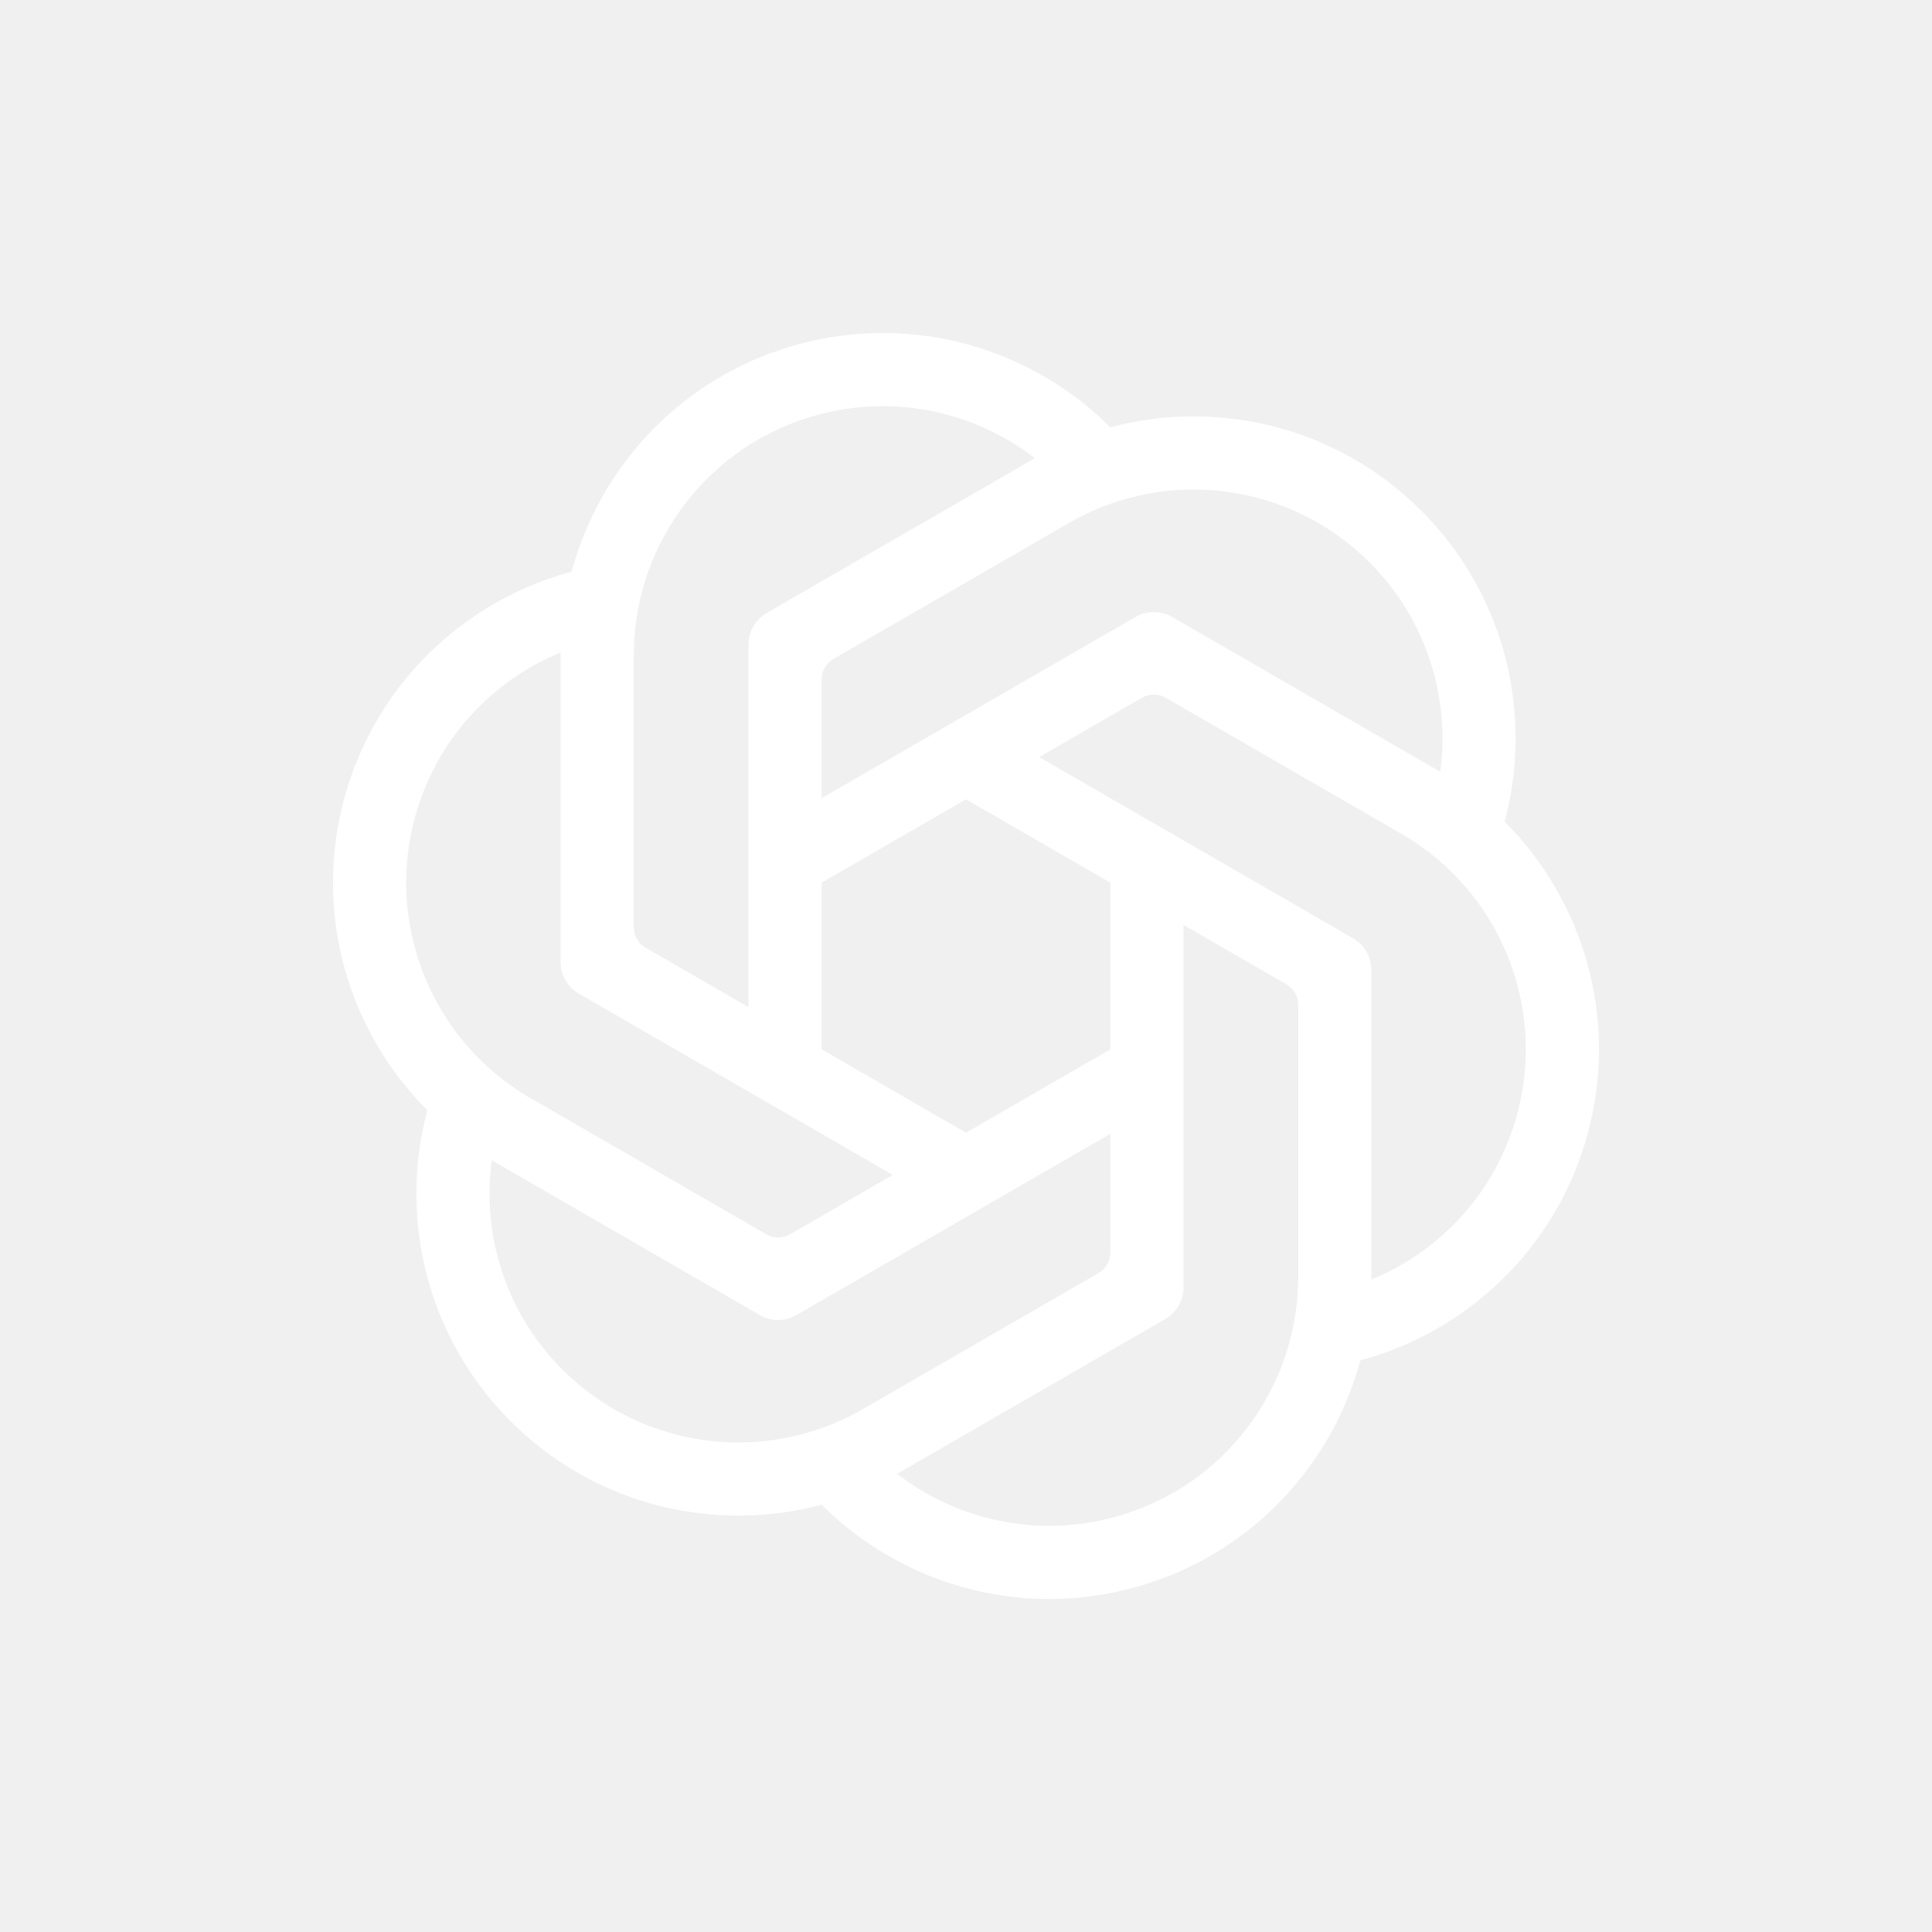
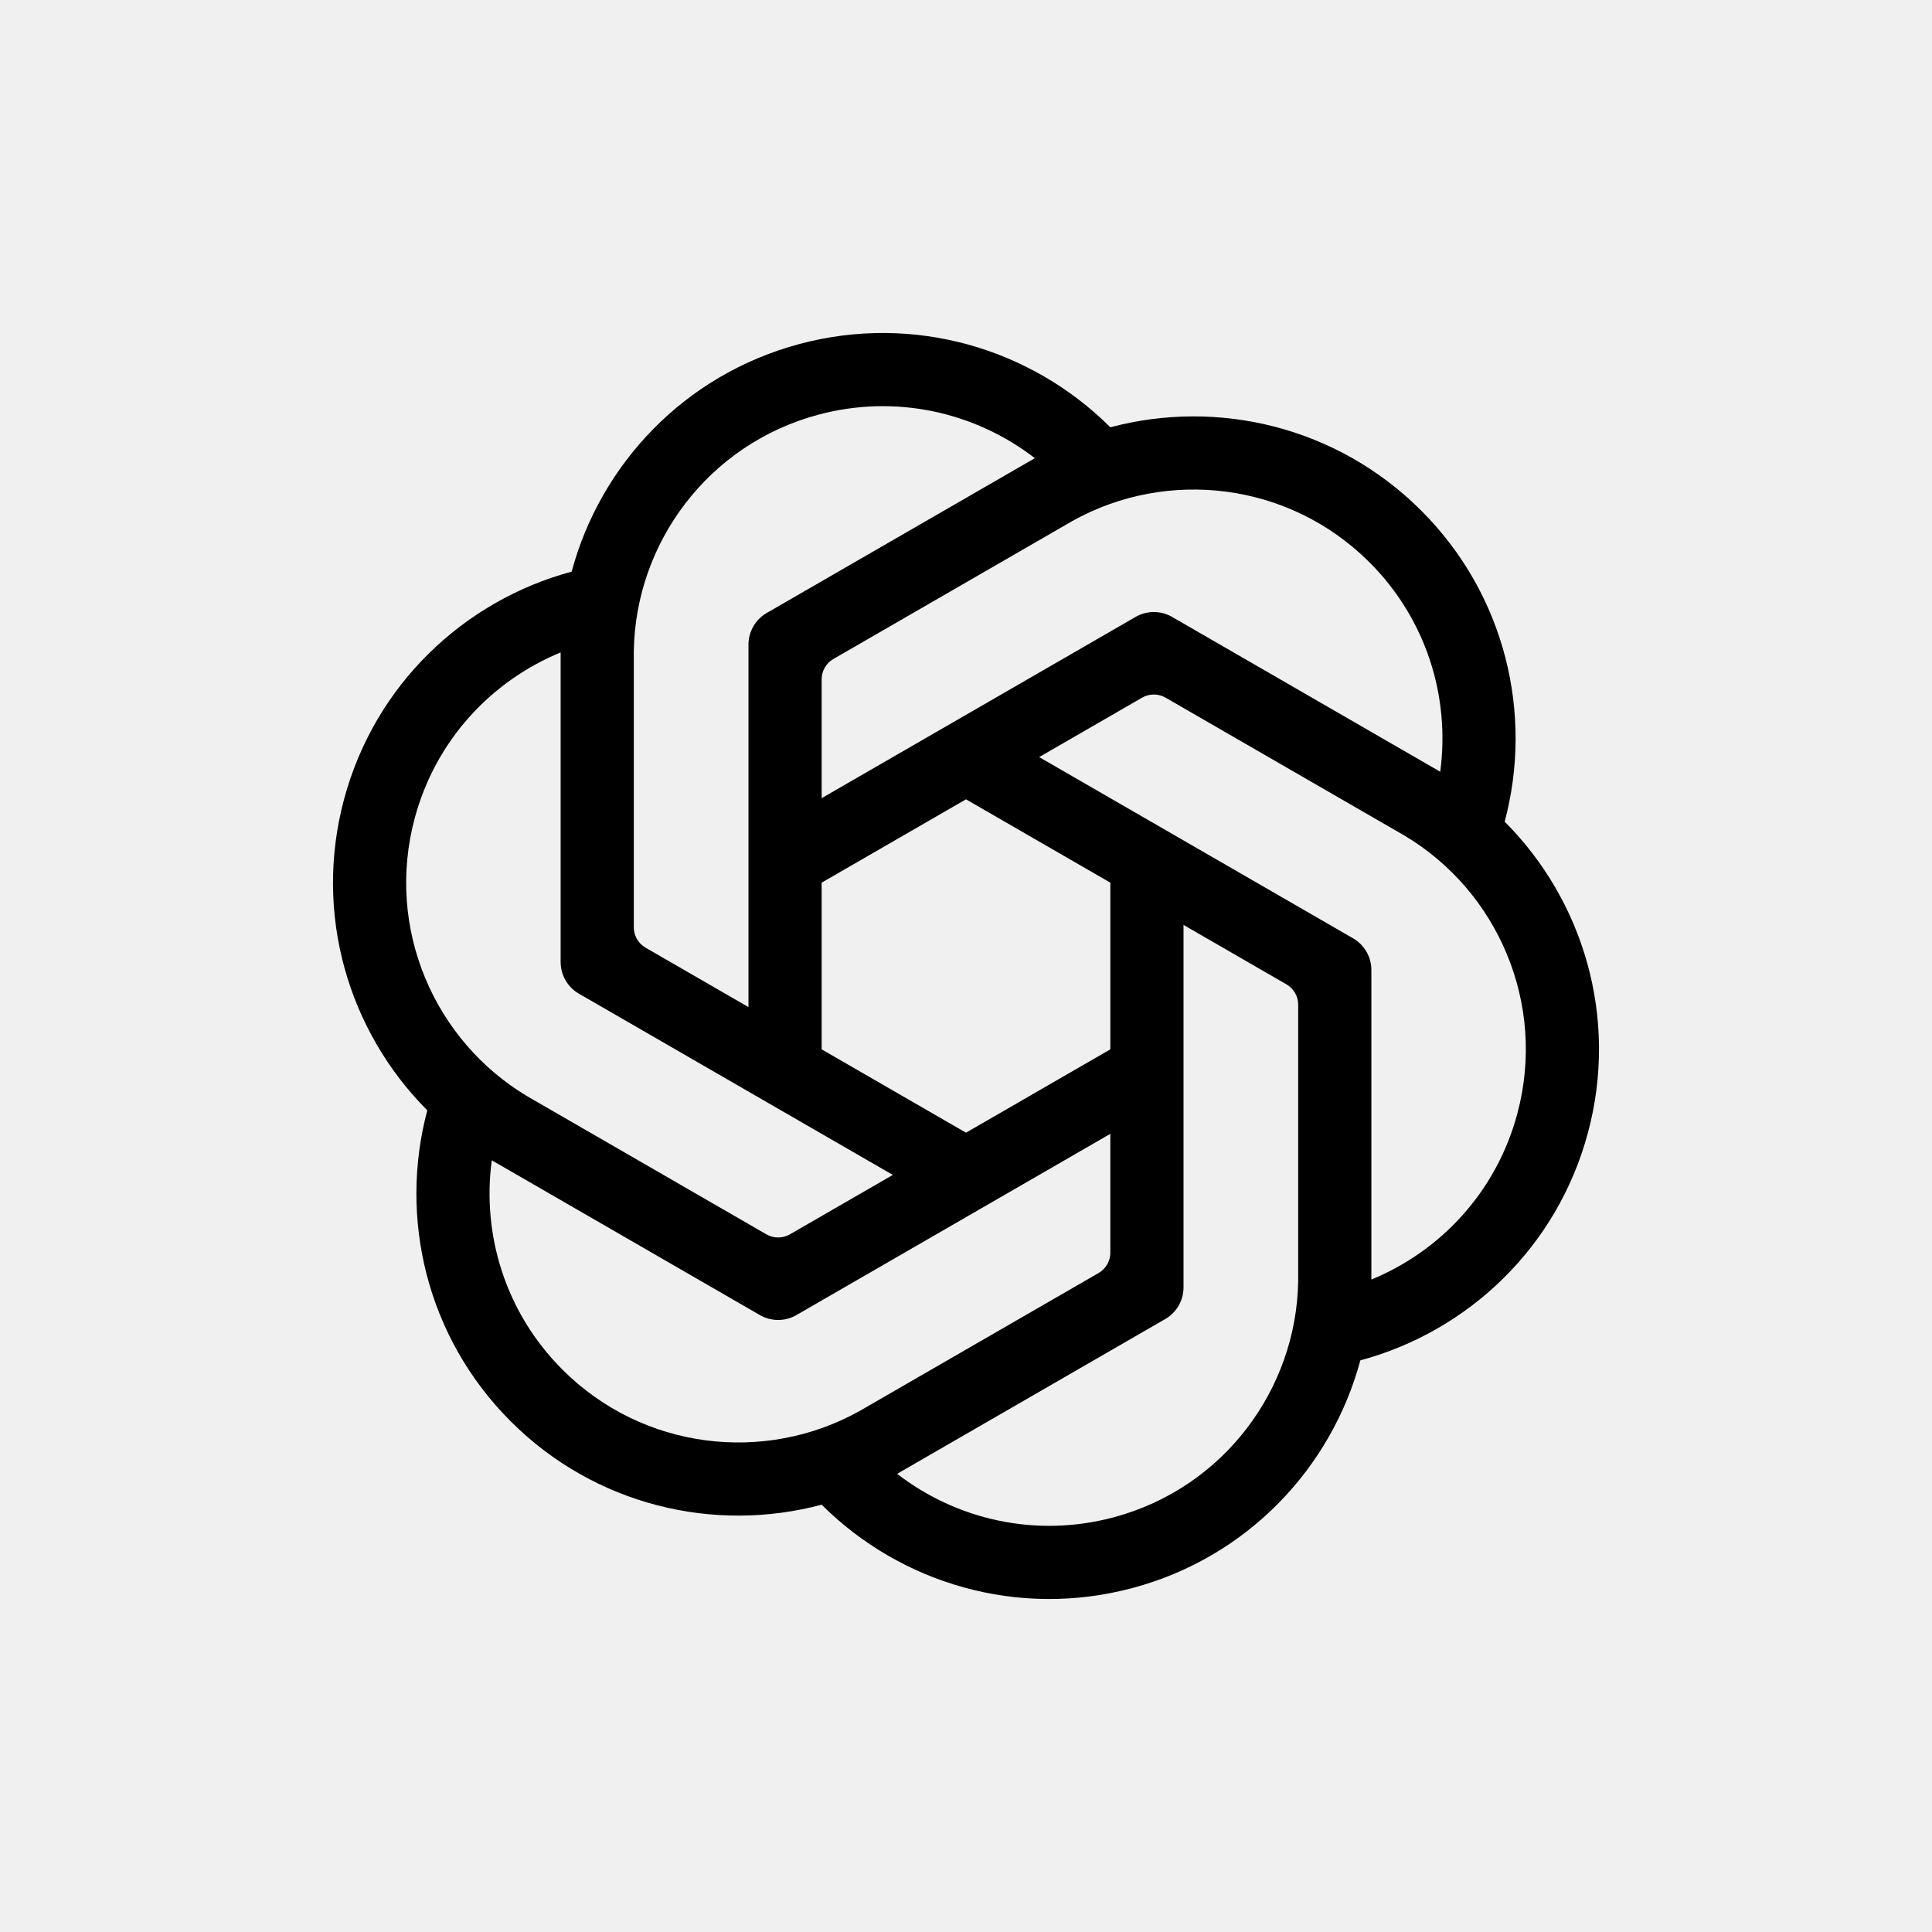
<svg xmlns="http://www.w3.org/2000/svg" width="611" height="611" viewBox="0 0 611 611" fill="none">
-   <path fill-rule="evenodd" clip-rule="evenodd" d="M252.794 108.802C289.191 99.048 326.265 110.305 351.148 135.135C385.113 126.072 422.85 134.862 449.492 161.505C476.136 188.149 484.925 225.888 475.862 259.85V259.854C500.696 284.735 511.95 321.81 502.198 358.207C492.447 394.602 464.161 421.084 430.215 430.217C421.083 464.162 394.603 492.448 358.206 502.199C321.812 511.951 284.734 500.693 259.852 475.864C225.887 484.927 188.15 476.137 161.507 449.495C134.864 422.851 126.073 385.111 135.136 351.149C110.304 326.266 99.05 289.192 108.801 252.795C118.552 216.4 146.84 189.918 180.784 180.785C189.917 146.841 216.396 118.553 252.794 108.802ZM374.292 407.145C374.292 411.271 372.092 415.086 368.517 417.148L283.723 466.102C302.487 480.585 327.555 486.459 352.217 479.852C386.997 470.532 410.068 439.312 410.555 405.006V317.717C410.555 315.08 409.125 312.621 406.843 311.303L374.292 292.509V407.145ZM251.868 415.897C248.296 417.959 243.893 417.959 240.317 415.897L155.526 366.942C152.366 390.436 159.811 415.08 177.866 433.136H177.863C203.325 458.594 241.896 462.962 271.85 446.232L347.449 402.586C349.735 401.268 351.148 398.8 351.148 396.163V358.579L251.868 415.897ZM368.602 220.628C366.319 219.309 363.474 219.318 361.191 220.637L328.641 239.431L427.921 296.749C431.496 298.811 433.697 302.627 433.697 306.752V404.661C455.622 395.654 473.244 376.881 479.851 352.218C489.169 317.442 473.668 281.85 444.201 264.274L368.602 220.628ZM177.303 206.34C155.377 215.348 137.756 234.122 131.148 258.783C121.832 293.561 137.331 329.153 166.799 346.727L242.398 390.373C244.68 391.692 247.525 391.684 249.807 390.366L282.357 371.572L183.078 314.253C179.504 312.189 177.303 308.375 177.303 304.251V206.34ZM259.849 279.145V331.858L305.5 358.213L351.15 331.858V279.145L305.5 252.789L259.849 279.145ZM327.276 144.9C308.512 130.418 283.445 124.543 258.782 131.15C224.002 140.471 200.931 171.691 200.445 205.995V293.286C200.445 295.923 201.875 298.381 204.158 299.7L236.707 318.493V203.856C236.707 199.731 238.909 195.916 242.483 193.853L327.276 144.9ZM433.137 177.867C407.675 152.407 369.103 148.038 339.149 164.769L263.55 208.415C261.265 209.734 259.852 212.202 259.852 214.838V252.423L359.132 195.105C362.703 193.041 367.108 193.041 370.682 195.105L455.473 244.06C458.635 220.567 451.189 195.922 433.135 177.867H433.137Z" fill="white" />
+   <path fill-rule="evenodd" clip-rule="evenodd" d="M252.794 108.802C289.191 99.048 326.265 110.305 351.148 135.135C385.113 126.072 422.85 134.862 449.492 161.505C476.136 188.149 484.925 225.888 475.862 259.85V259.854C500.696 284.735 511.95 321.81 502.198 358.207C492.447 394.602 464.161 421.084 430.215 430.217C421.083 464.162 394.603 492.448 358.206 502.199C321.812 511.951 284.734 500.693 259.852 475.864C225.887 484.927 188.15 476.137 161.507 449.495C134.864 422.851 126.073 385.111 135.136 351.149C110.304 326.266 99.05 289.192 108.801 252.795C118.552 216.4 146.84 189.918 180.784 180.785C189.917 146.841 216.396 118.553 252.794 108.802ZM374.292 407.145C374.292 411.271 372.092 415.086 368.517 417.148L283.723 466.102C302.487 480.585 327.555 486.459 352.217 479.852C386.997 470.532 410.068 439.312 410.555 405.006V317.717C410.555 315.08 409.125 312.621 406.843 311.303L374.292 292.509V407.145ZM251.868 415.897C248.296 417.959 243.893 417.959 240.317 415.897L155.526 366.942C152.366 390.436 159.811 415.08 177.866 433.136H177.863C203.325 458.594 241.896 462.962 271.85 446.232L347.449 402.586C349.735 401.268 351.148 398.8 351.148 396.163V358.579L251.868 415.897ZM368.602 220.628C366.319 219.309 363.474 219.318 361.191 220.637L328.641 239.431L427.921 296.749C431.496 298.811 433.697 302.627 433.697 306.752V404.661C455.622 395.654 473.244 376.881 479.851 352.218C489.169 317.442 473.668 281.85 444.201 264.274L368.602 220.628ZM177.303 206.34C155.377 215.348 137.756 234.122 131.148 258.783C121.832 293.561 137.331 329.153 166.799 346.727L242.398 390.373C244.68 391.692 247.525 391.684 249.807 390.366L282.357 371.572L183.078 314.253C179.504 312.189 177.303 308.375 177.303 304.251V206.34ZM259.849 279.145V331.858L305.5 358.213L351.15 331.858V279.145L305.5 252.789L259.849 279.145ZM327.276 144.9C308.512 130.418 283.445 124.543 258.782 131.15C224.002 140.471 200.931 171.691 200.445 205.995V293.286C200.445 295.923 201.875 298.381 204.158 299.7L236.707 318.493V203.856C236.707 199.731 238.909 195.916 242.483 193.853L327.276 144.9ZM433.137 177.867C407.675 152.407 369.103 148.038 339.149 164.769L263.55 208.415C261.265 209.734 259.852 212.202 259.852 214.838V252.423L359.132 195.105C362.703 193.041 367.108 193.041 370.682 195.105L455.473 244.06C458.635 220.567 451.189 195.922 433.135 177.867H433.137Z" fill="#000" />
</svg>
